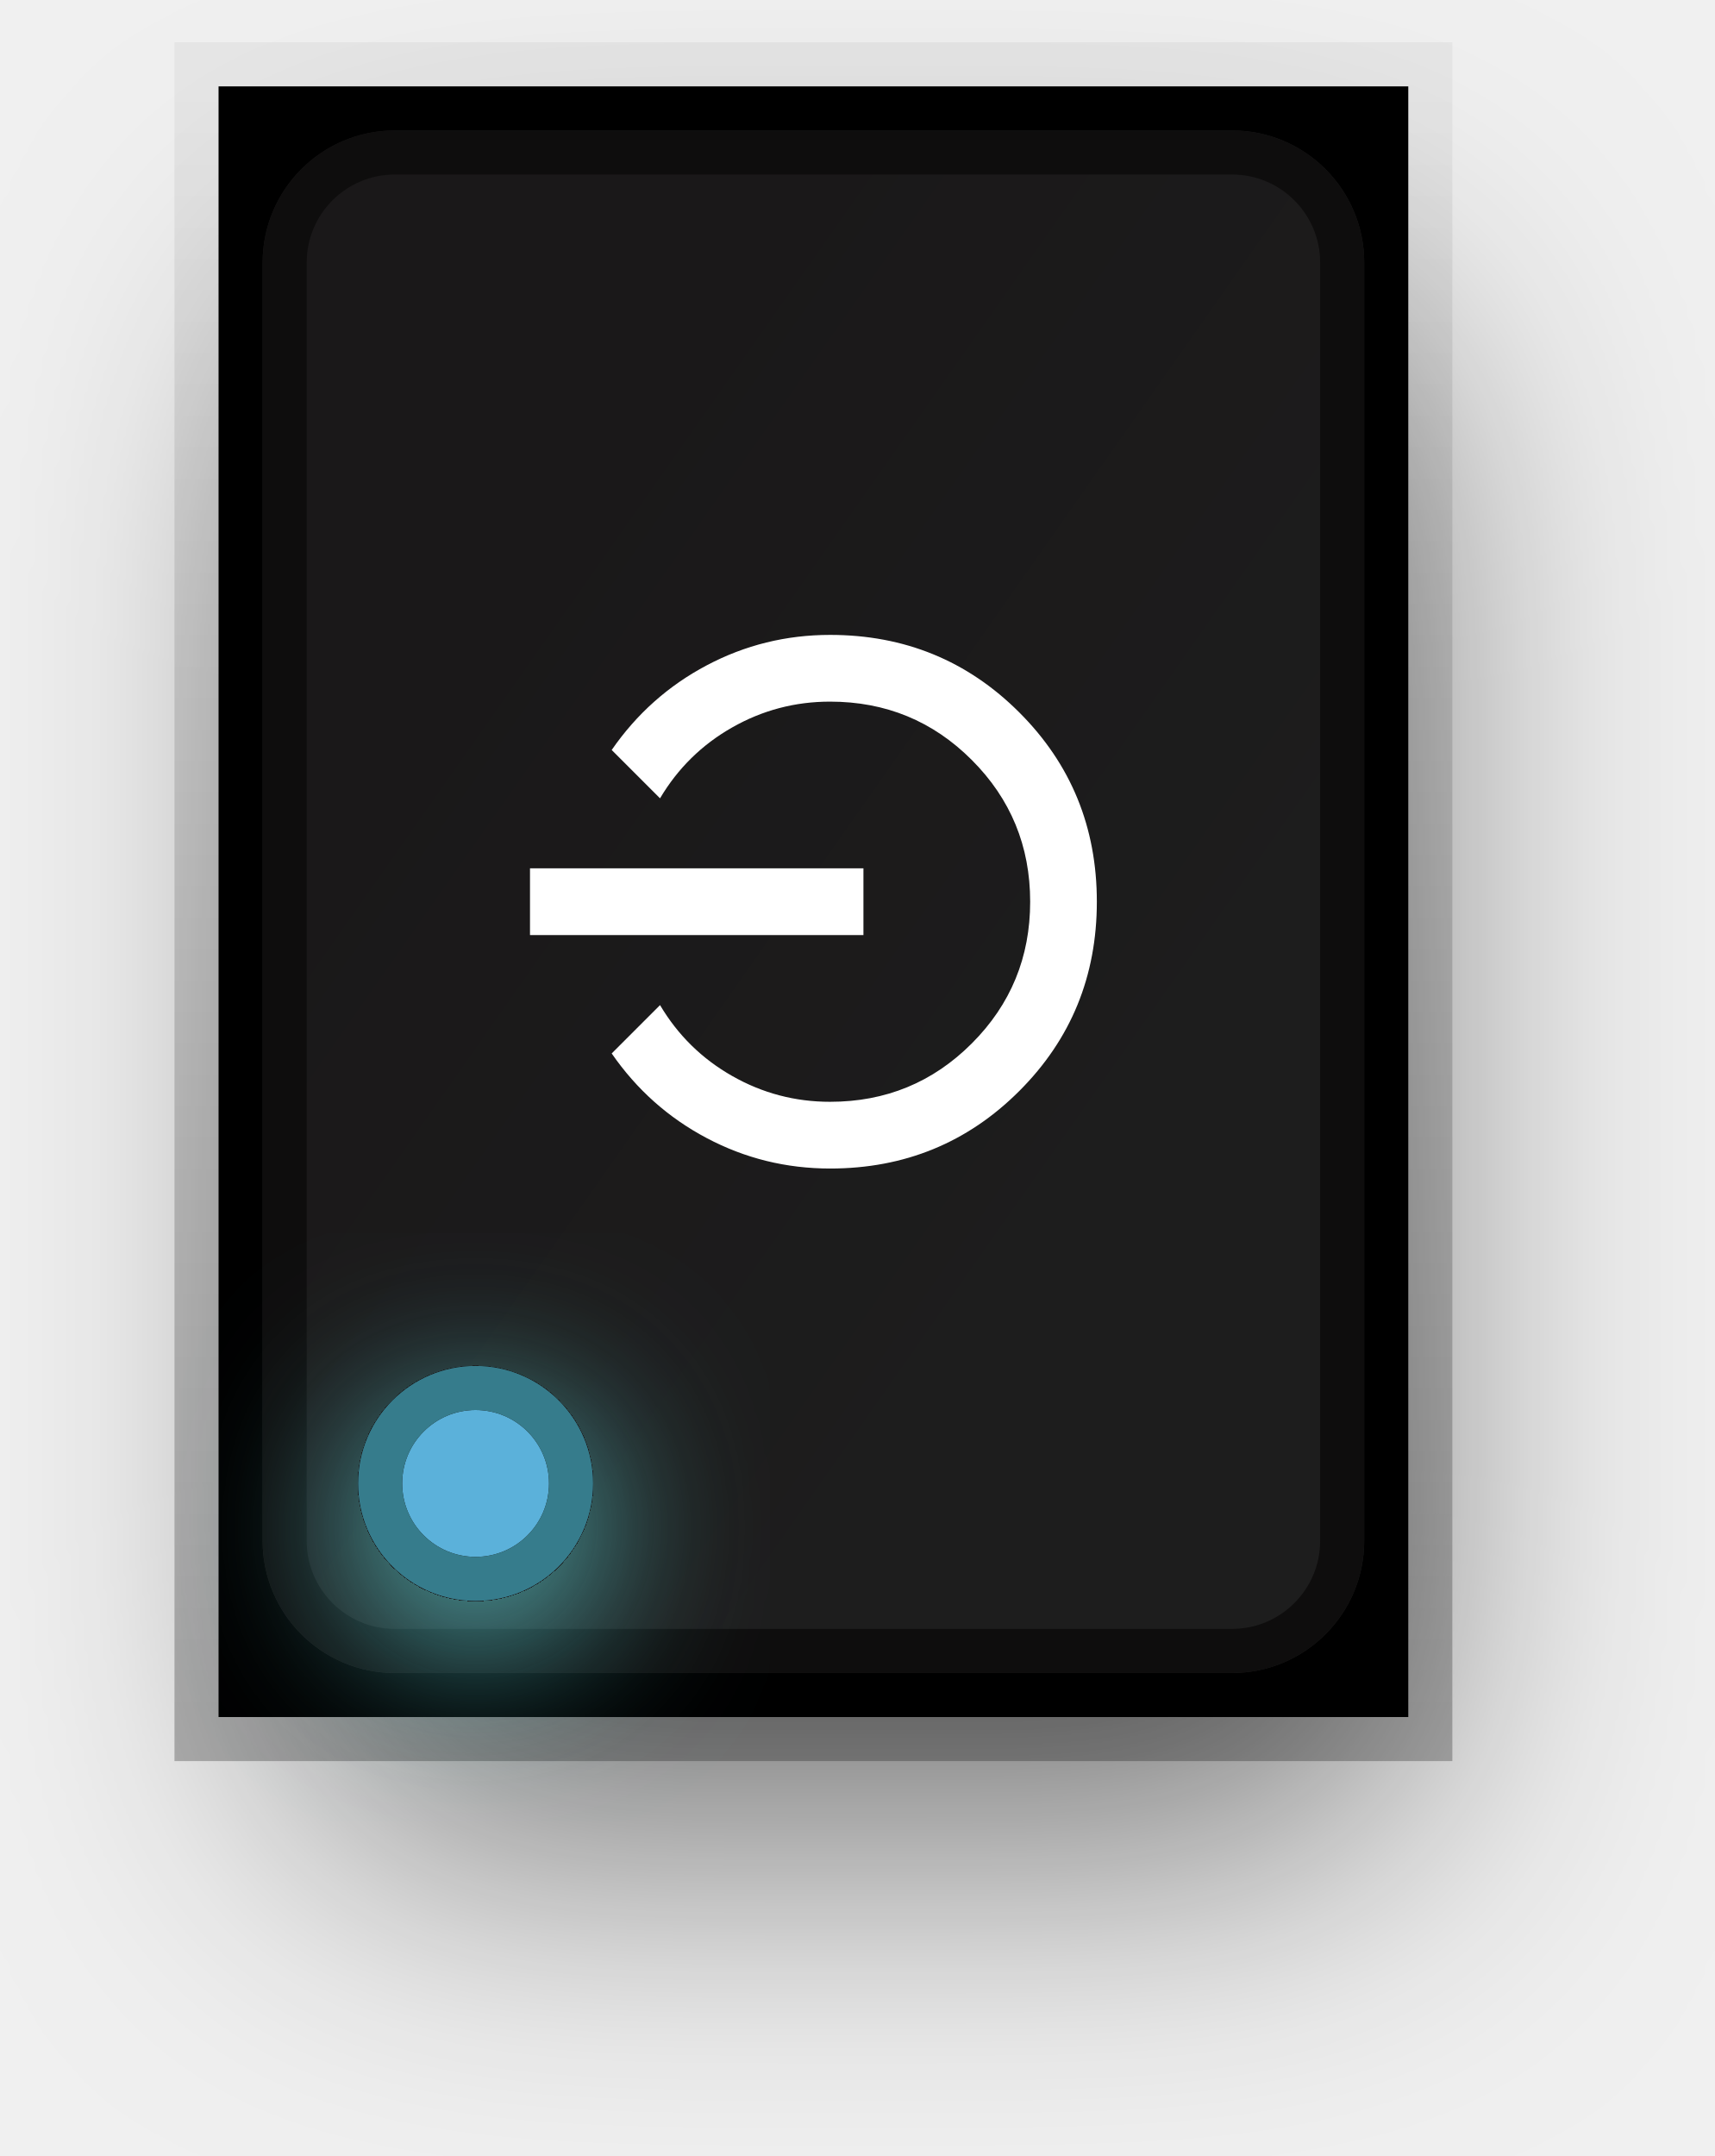
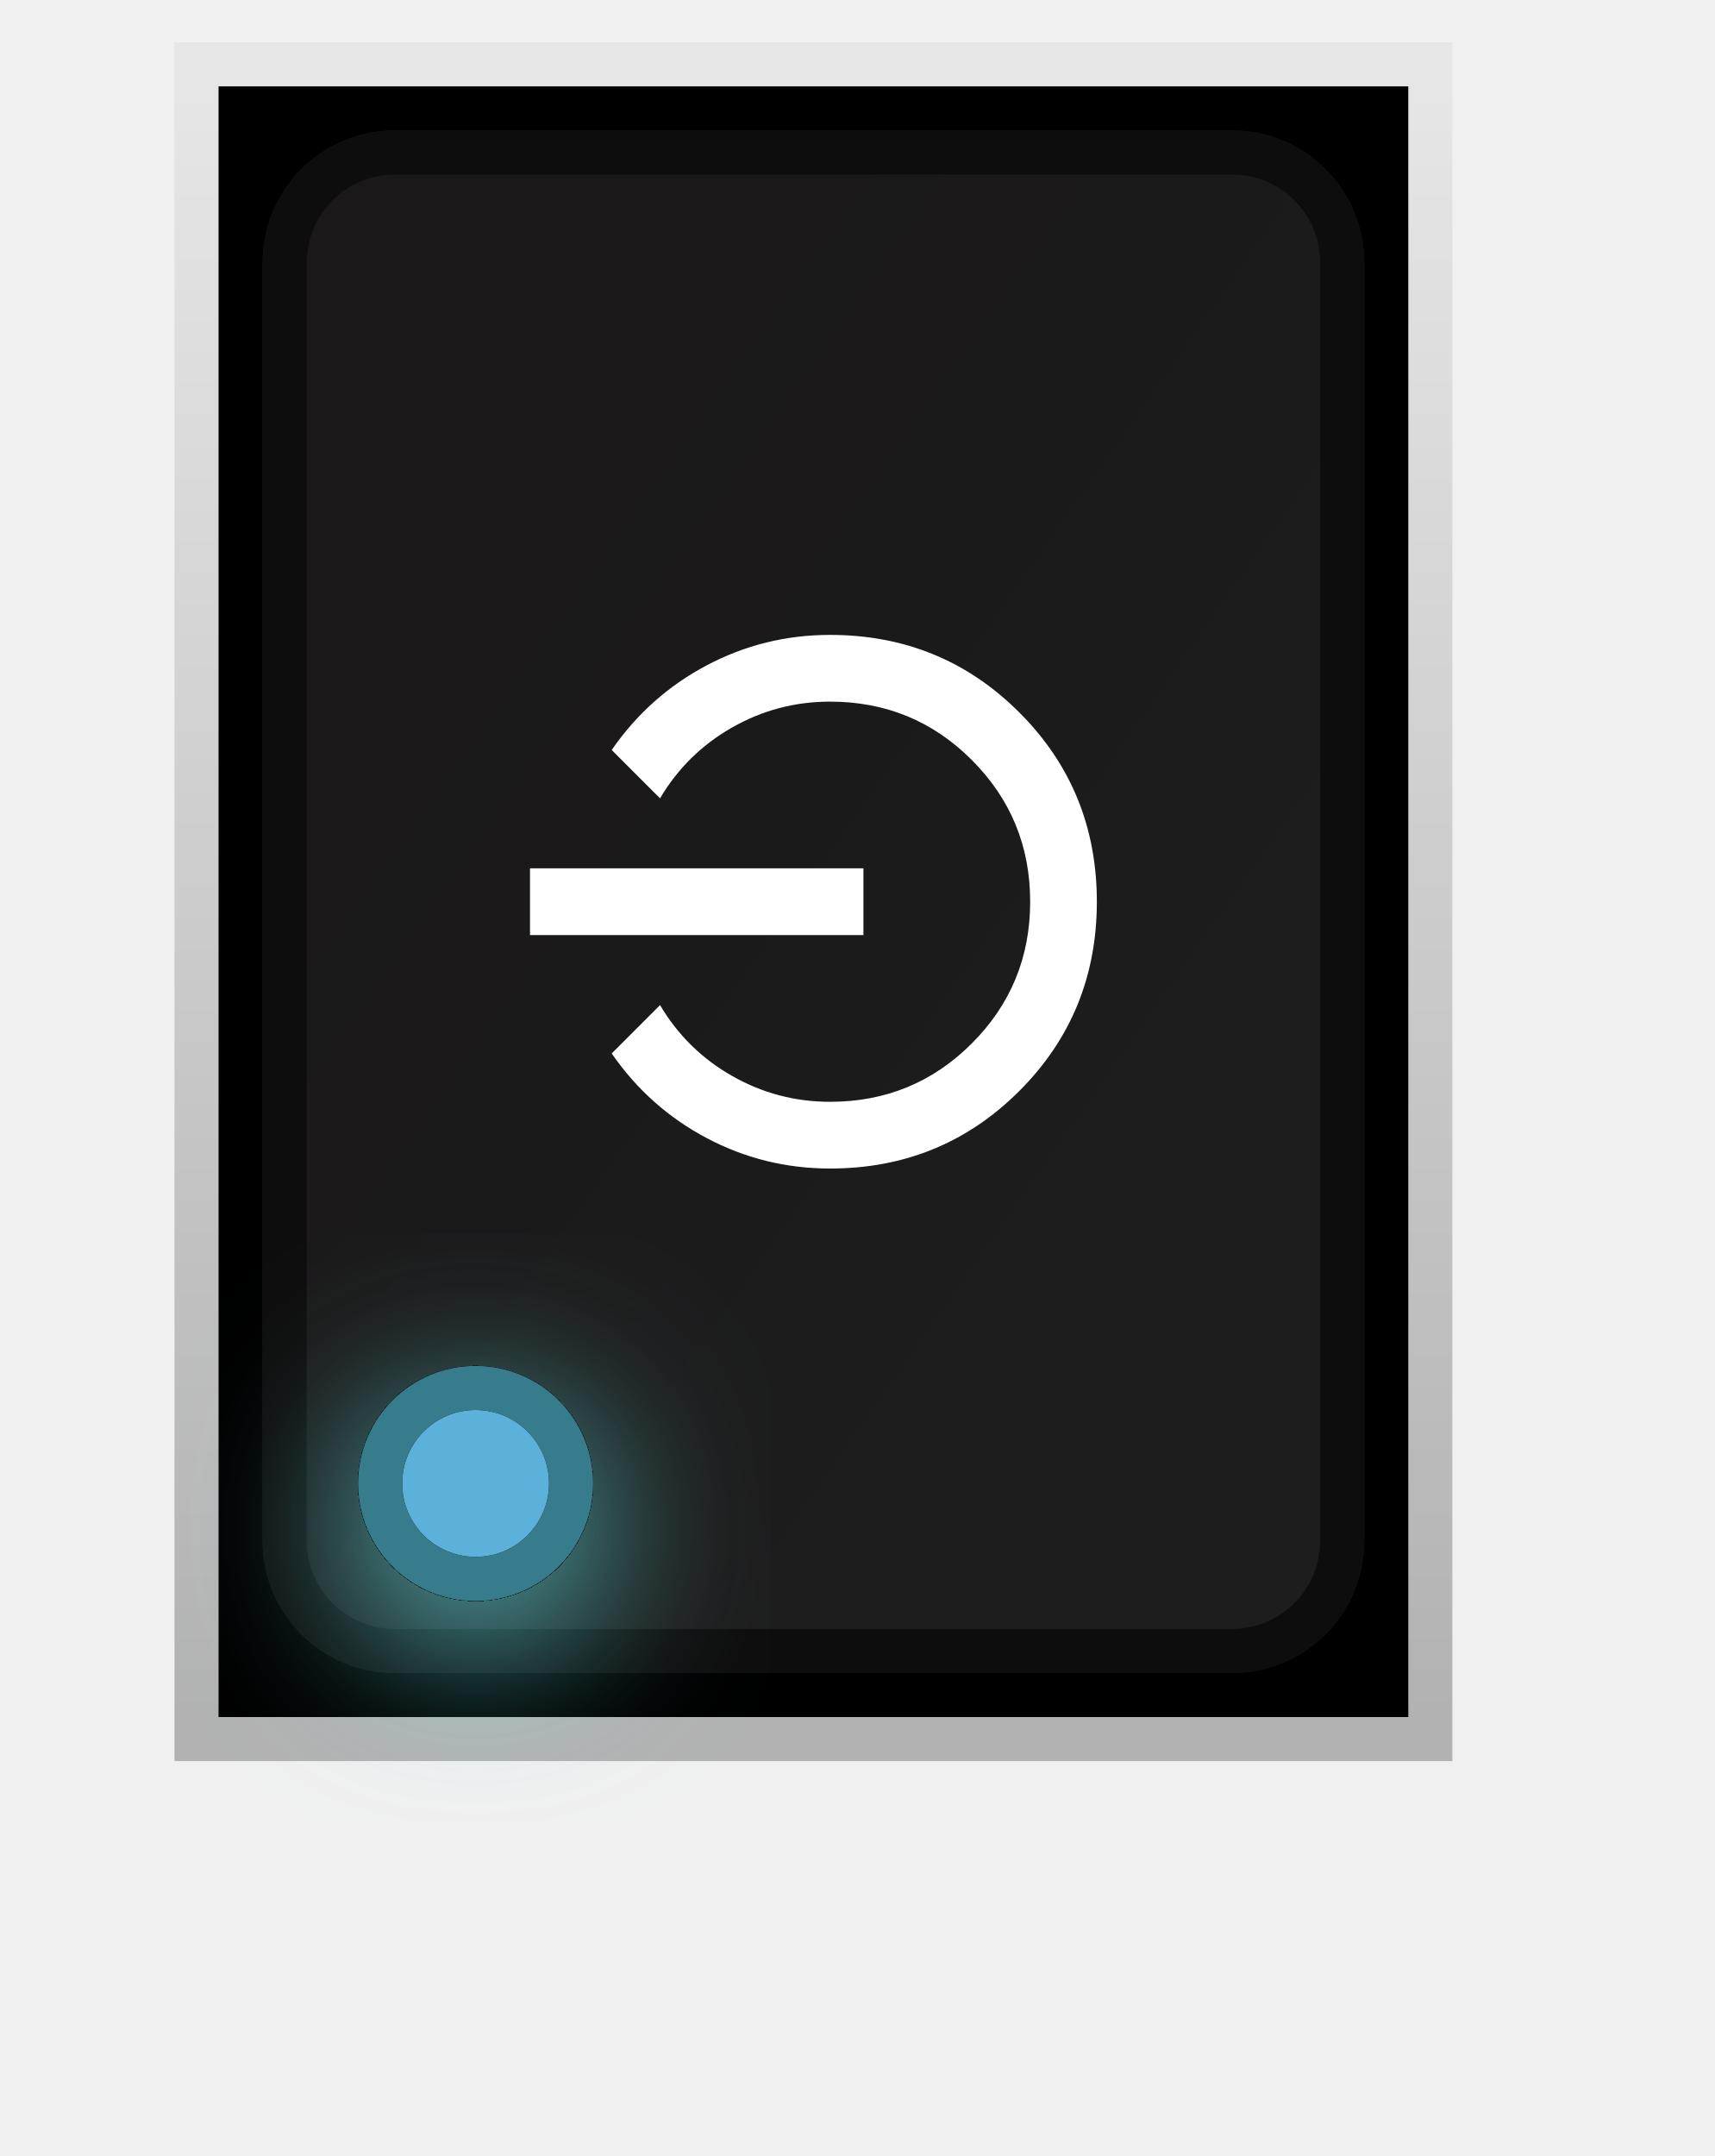
<svg xmlns="http://www.w3.org/2000/svg" preserveAspectRatio="none" overflow="visible" style="display: block;" width="38.92" height="48.92" viewBox="0 0 38.92 48.92" fill="none">
  <g id="powerButton">
    <path id="button-inset" d="M4.46 1.46H32.46V39.46H4.46V1.46Z" fill="black" stroke="url(#paint0_linear_56_339)" />
-     <g id="button-button" filter="url(#filter0_d_56_339)">
+     <g id="button-button">
      <rect x="5.96" y="2.96" width="25" height="35" rx="3" fill="url(#paint1_linear_56_339)" />
      <rect x="6.46" y="3.46" width="24" height="34" rx="2.5" stroke="#0E0D0D" />
    </g>
    <g id="settings_power">
      <mask id="mask0_56_339" style="mask-type:alpha" maskUnits="userSpaceOnUse" x="9" y="11" width="19" height="19">
        <rect id="Bounding box" x="9.379" y="29.541" width="18.161" height="18.161" transform="rotate(-90 9.37931 29.5407)" fill="#D9D9D9" />
      </mask>
      <g mask="url(#mask0_56_339)">
        <path id="settings_power_2" d="M19.595 21.217L12.028 21.217L12.028 19.703L19.595 19.703L19.595 21.217ZM24.892 20.46C24.892 22.15 24.306 23.581 23.133 24.754C21.96 25.927 20.528 26.514 18.838 26.514C17.842 26.514 16.909 26.284 16.038 25.823C15.168 25.363 14.449 24.723 13.882 23.903L14.979 22.806C15.383 23.487 15.928 24.023 16.616 24.414C17.303 24.805 18.044 25 18.838 25C20.1 25 21.172 24.559 22.054 23.676C22.937 22.793 23.379 21.721 23.379 20.46C23.379 19.199 22.937 18.127 22.054 17.244C21.172 16.361 20.1 15.92 18.838 15.92C18.044 15.92 17.303 16.115 16.616 16.506C15.928 16.897 15.383 17.433 14.979 18.114L13.882 17.017C14.449 16.197 15.168 15.557 16.038 15.097C16.909 14.636 17.842 14.406 18.838 14.406C20.528 14.406 21.96 14.993 23.133 16.166C24.306 17.338 24.892 18.77 24.892 20.46Z" fill="white" />
      </g>
    </g>
    <g id="Ellipse 23" filter="url(#filter1_d_56_339)">
      <circle cx="10.793" cy="33.659" r="1.666" transform="rotate(-90 10.7934 33.6591)" fill="#5BB1DA" />
      <circle cx="10.793" cy="33.659" r="2.166" transform="rotate(-90 10.7934 33.6591)" stroke="#367C8C" />
    </g>
  </g>
  <defs>
-     <filter id="filter0_d_56_339" x="0" y="0" width="38.92" height="48.92" filterUnits="userSpaceOnUse" color-interpolation-filters="sRGB">
-       <feFlood flood-opacity="0" result="BackgroundImageFix" />
-       <feColorMatrix in="SourceAlpha" type="matrix" values="0 0 0 0 0 0 0 0 0 0 0 0 0 0 0 0 0 0 127 0" result="hardAlpha" />
-       <feOffset dx="1" dy="4" />
-       <feGaussianBlur stdDeviation="3.48" />
-       <feComposite in2="hardAlpha" operator="out" />
-       <feColorMatrix type="matrix" values="0 0 0 0 0 0 0 0 0 0 0 0 0 0 0 0 0 0 0.5 0" />
-       <feBlend mode="normal" in2="BackgroundImageFix" result="effect1_dropShadow_56_339" />
-       <feBlend mode="normal" in="SourceGraphic" in2="effect1_dropShadow_56_339" result="shape" />
-     </filter>
    <filter id="filter1_d_56_339" x="4.127" y="27.993" width="13.333" height="13.333" filterUnits="userSpaceOnUse" color-interpolation-filters="sRGB">
      <feFlood flood-opacity="0" result="BackgroundImageFix" />
      <feColorMatrix in="SourceAlpha" type="matrix" values="0 0 0 0 0 0 0 0 0 0 0 0 0 0 0 0 0 0 127 0" result="hardAlpha" />
      <feOffset dy="1" />
      <feGaussianBlur stdDeviation="2" />
      <feComposite in2="hardAlpha" operator="out" />
      <feColorMatrix type="matrix" values="0 0 0 0 0.413 0 0 0 0 0.935 0 0 0 0 0.953 0 0 0 0.8 0" />
      <feBlend mode="normal" in2="BackgroundImageFix" result="effect1_dropShadow_56_339" />
      <feBlend mode="normal" in="SourceGraphic" in2="effect1_dropShadow_56_339" result="shape" />
    </filter>
    <linearGradient id="paint0_linear_56_339" x1="18.46" y1="1.96" x2="18.46" y2="38.96" gradientUnits="userSpaceOnUse">
      <stop stop-color="#E6E6E6" />
      <stop offset="1" stop-color="#B2B2B2" />
    </linearGradient>
    <linearGradient id="paint1_linear_56_339" x1="18.05" y1="37.96" x2="1.588" y2="26.396" gradientUnits="userSpaceOnUse">
      <stop stop-color="#1D1D1D" />
      <stop offset="1" stop-color="#1A1819" />
    </linearGradient>
  </defs>
</svg>
